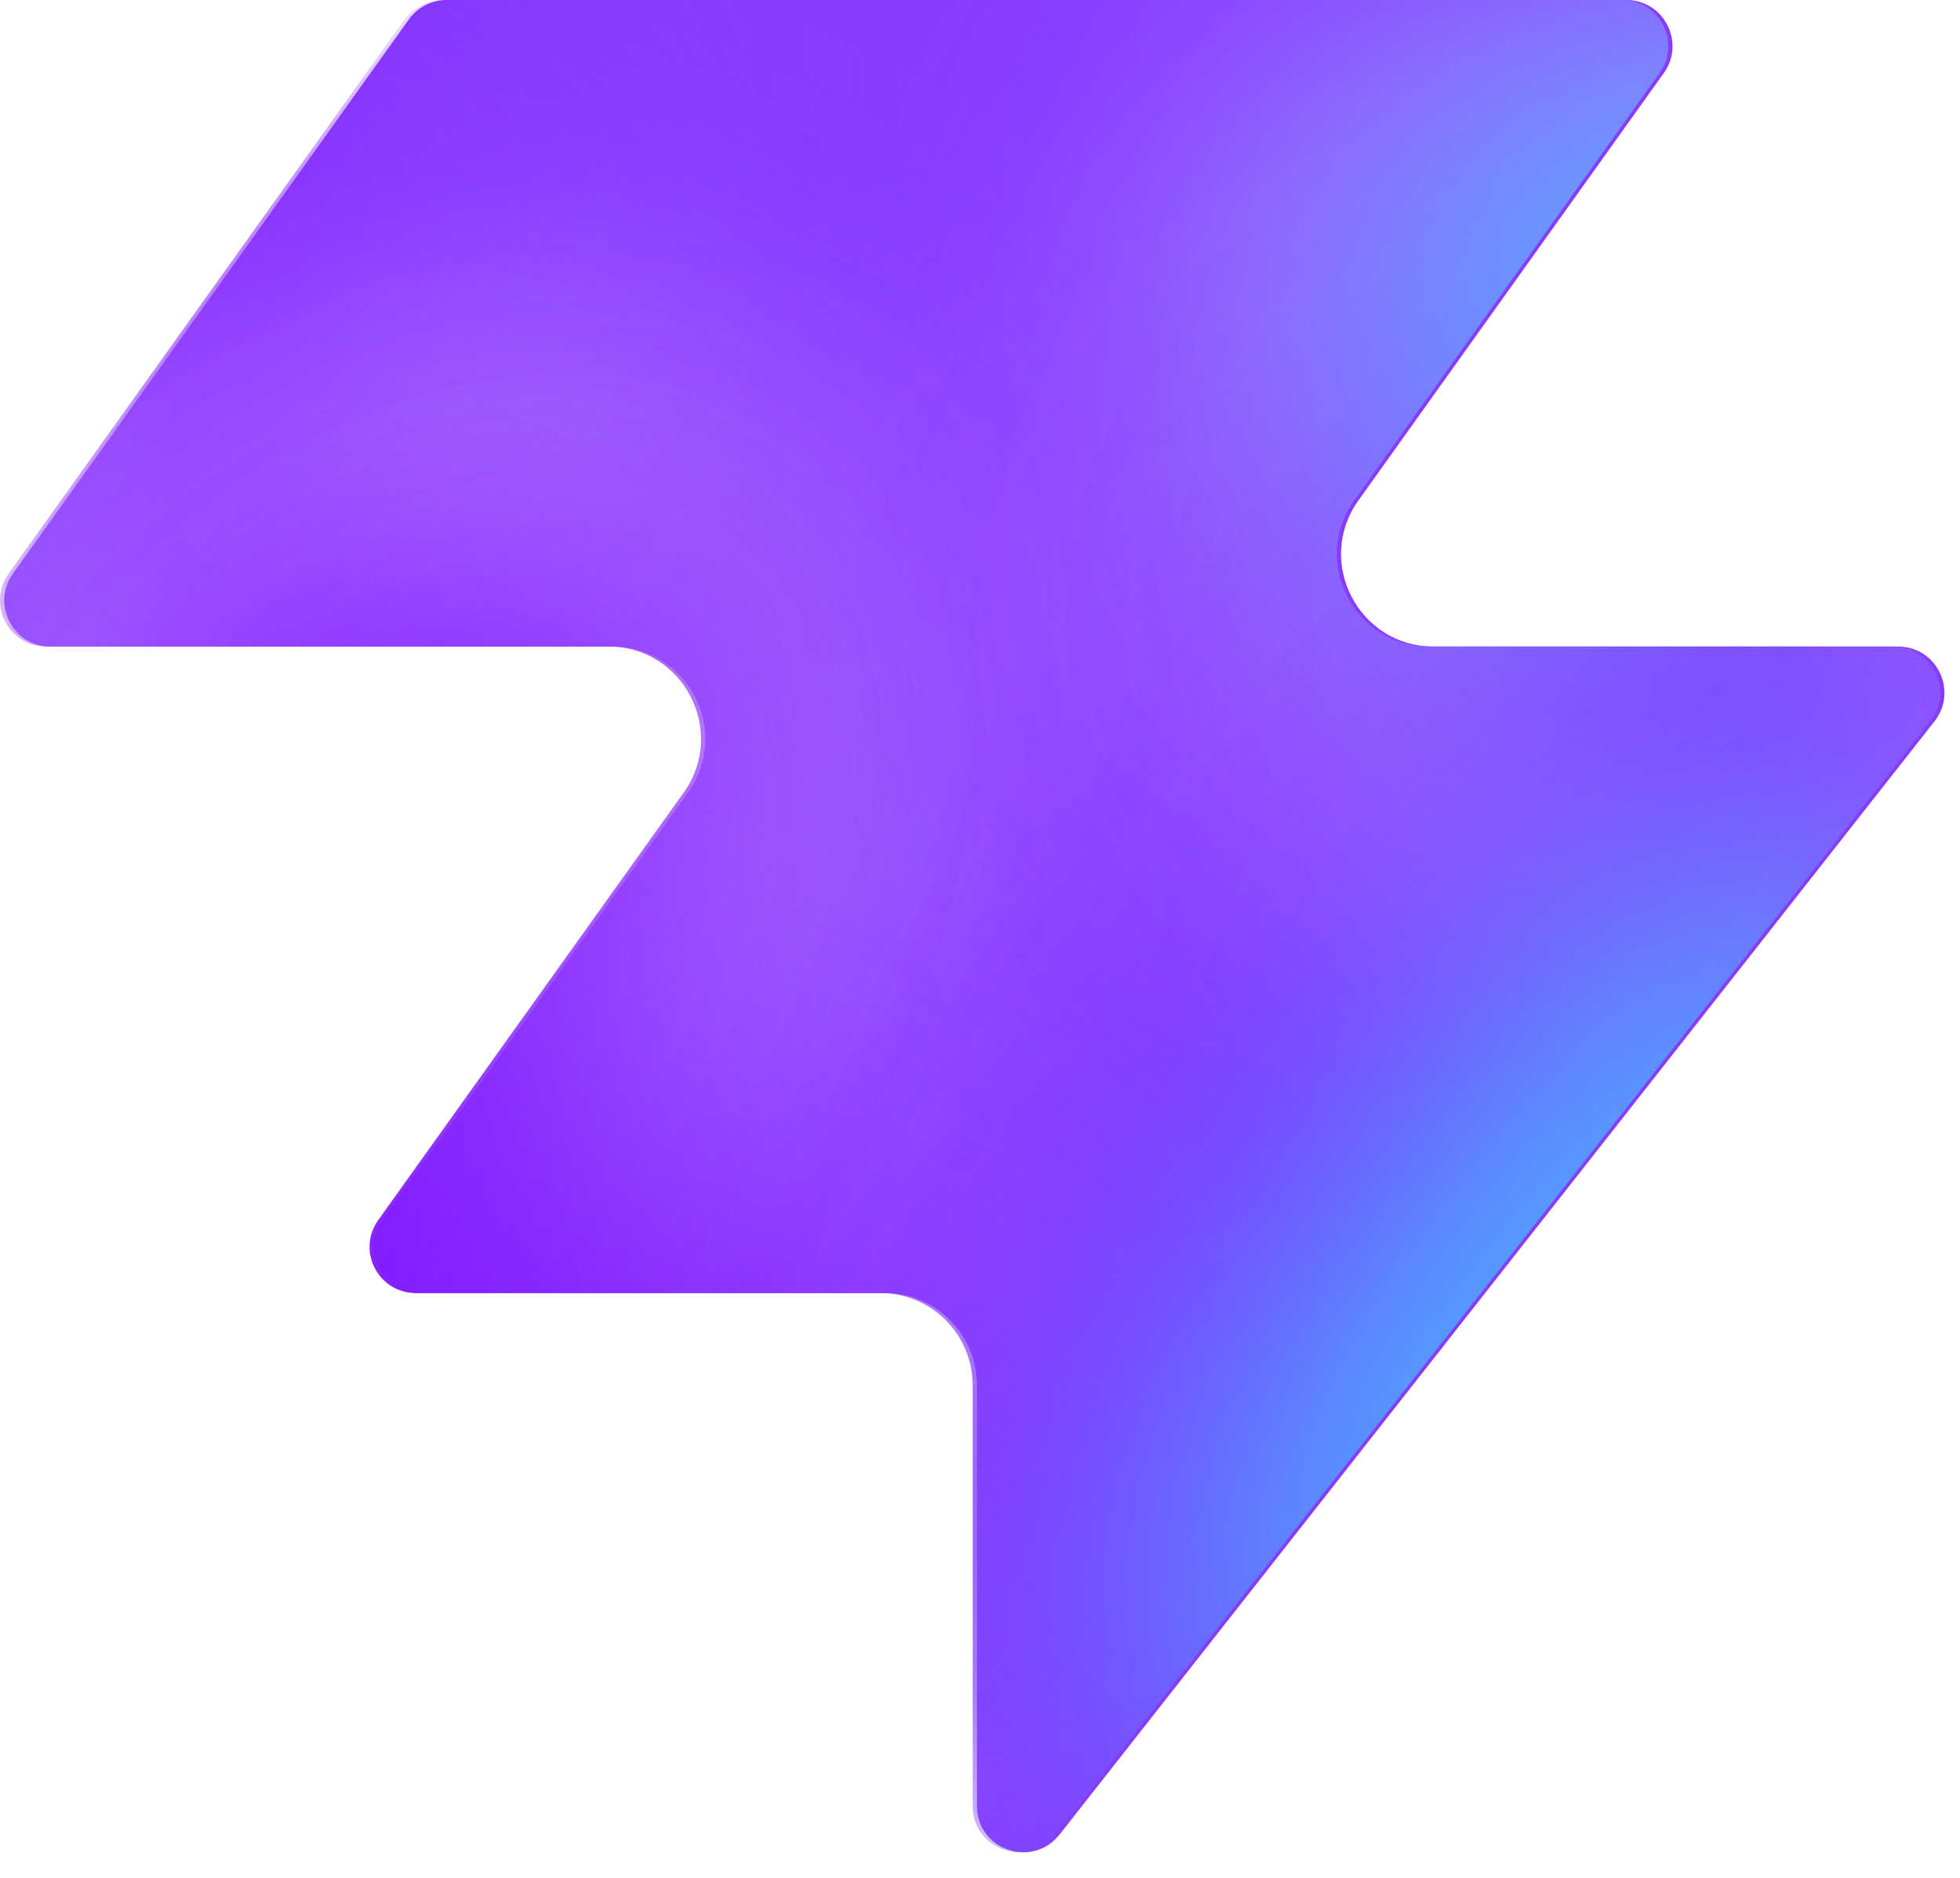
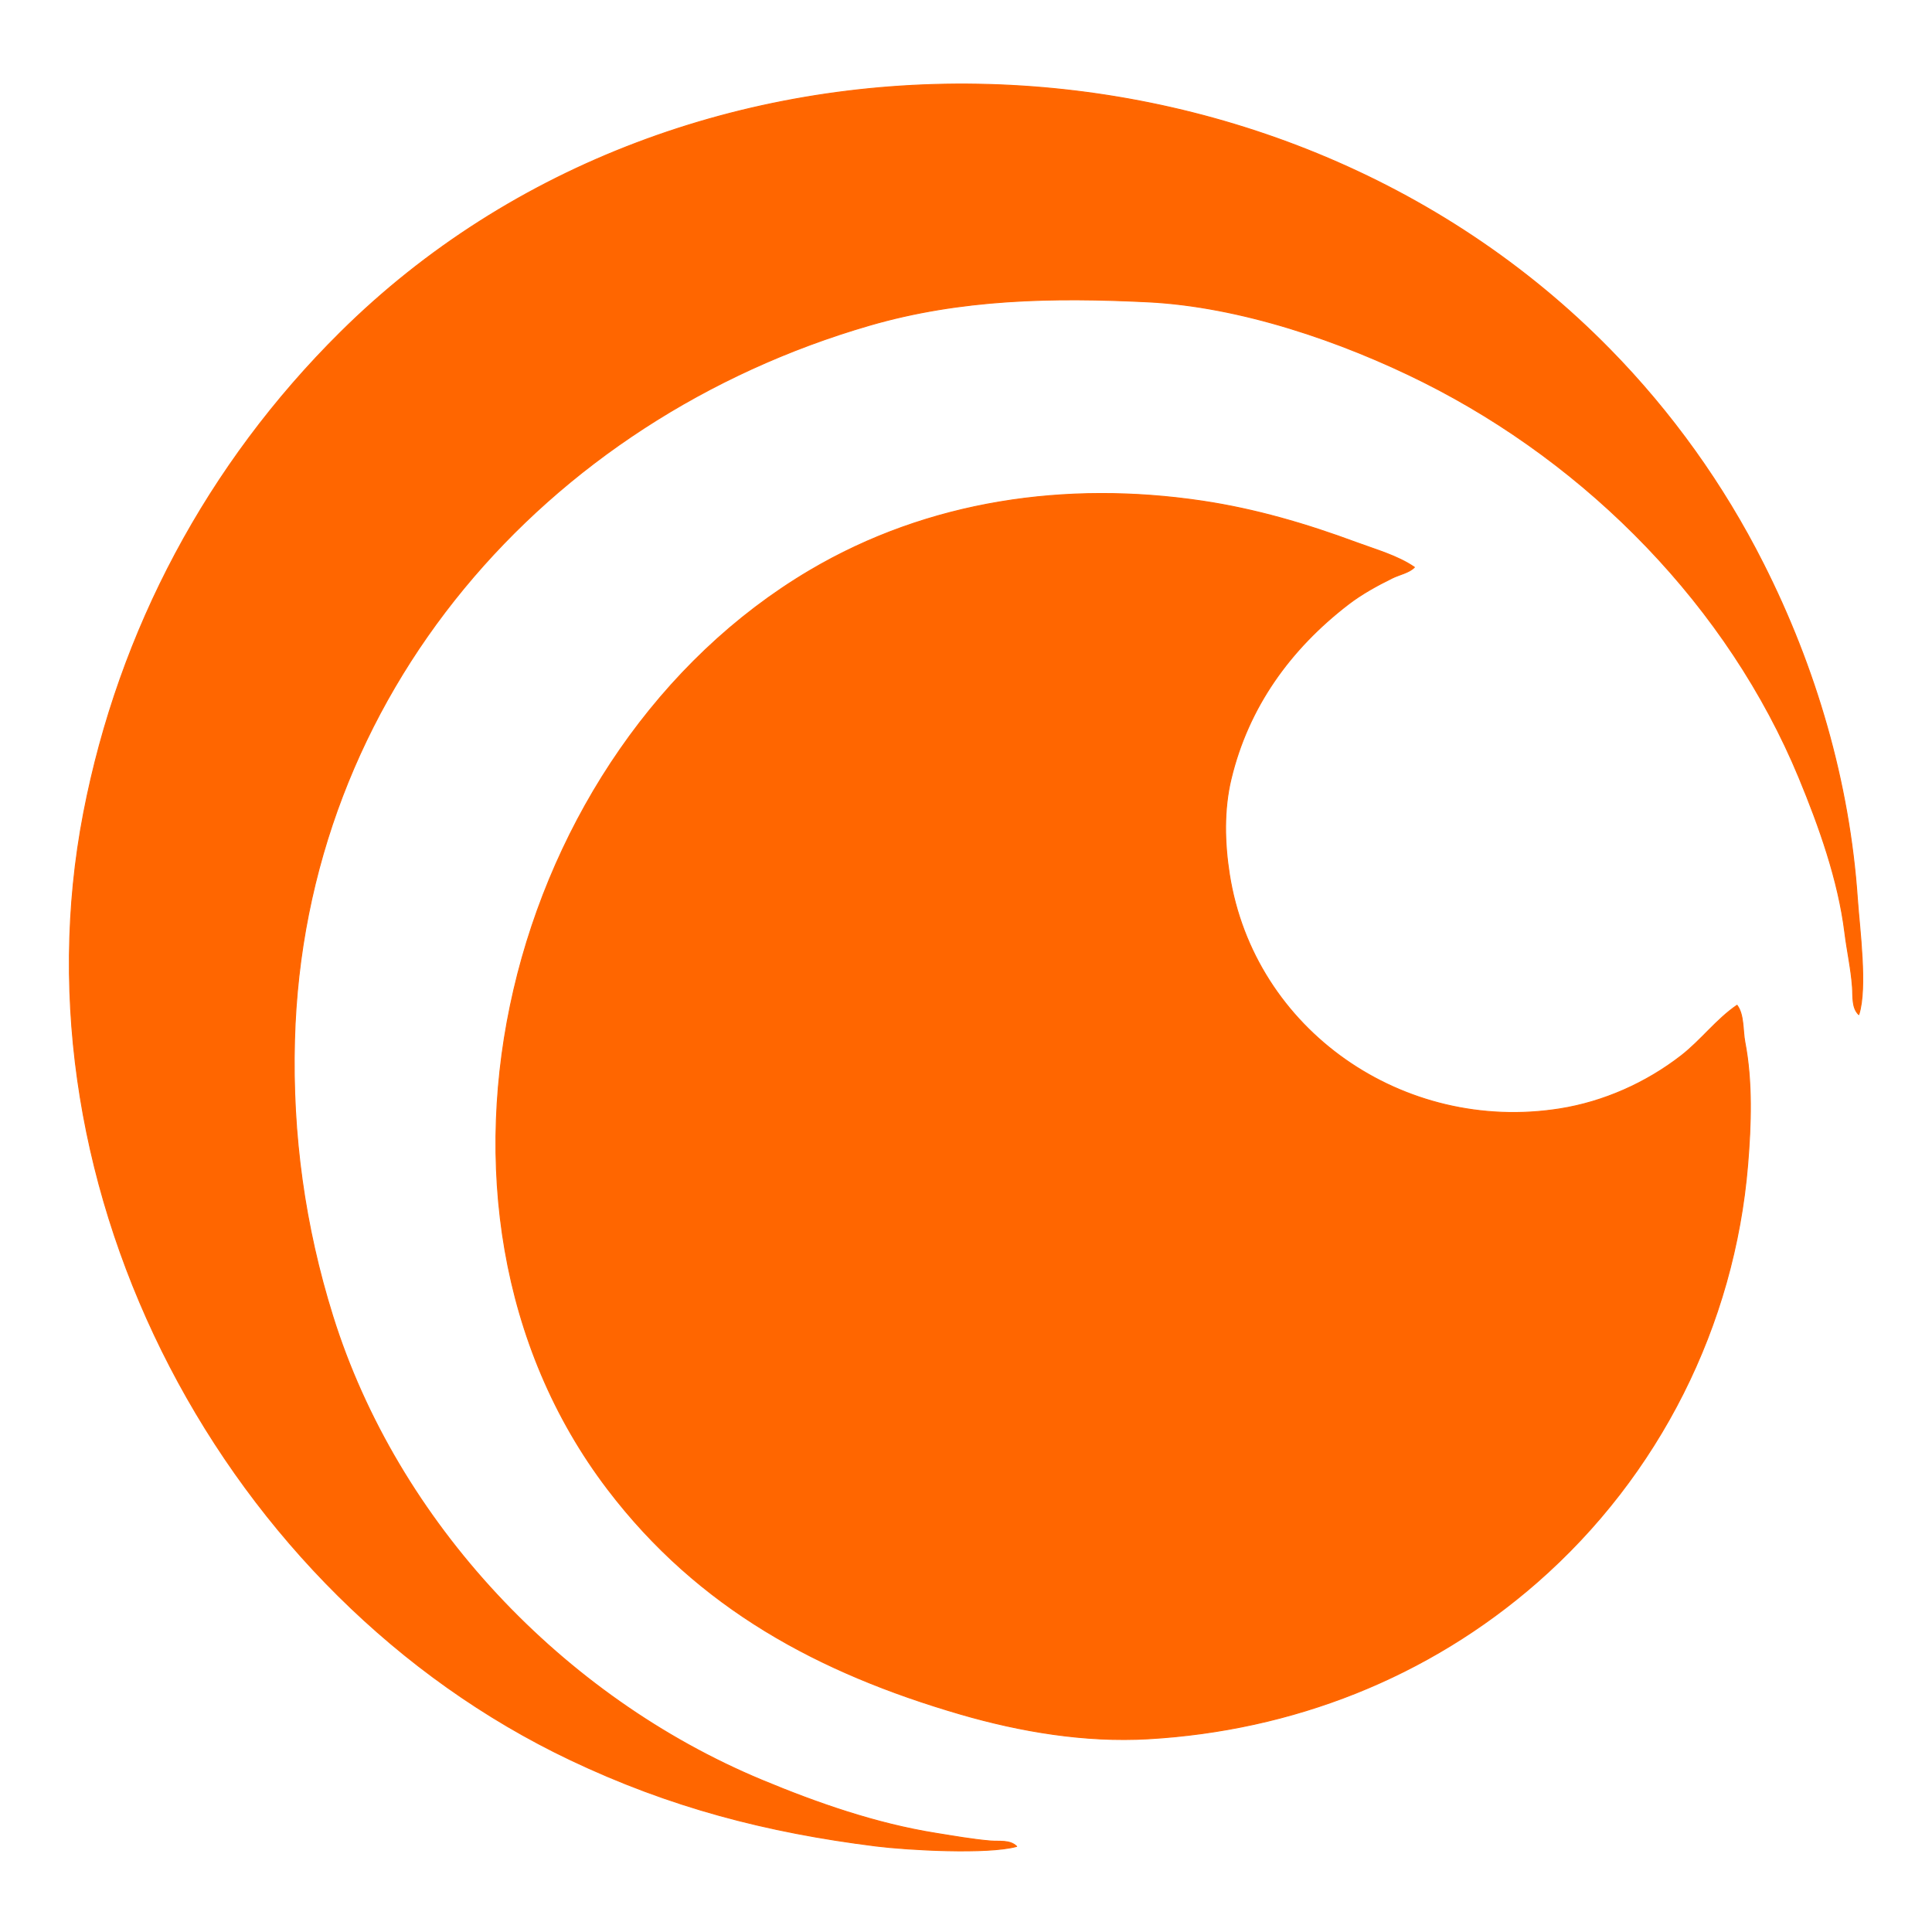
- <svg xmlns="http://www.w3.org/2000/svg" width="48" height="46" fill="none" viewBox="0 0 48 46">
-   <path fill="#863bff" d="M25.946 44.938c-.664.845-2.021.375-2.021-.698V33.937a2.26 2.26 0 0 0-2.262-2.262H10.287c-.92 0-1.456-1.04-.92-1.788l7.48-10.471c1.07-1.497 0-3.578-1.842-3.578H1.237c-.92 0-1.456-1.04-.92-1.788L10.013.474c.214-.297.556-.474.92-.474h28.894c.92 0 1.456 1.04.92 1.788l-7.48 10.471c-1.07 1.498 0 3.579 1.842 3.579h11.377c.943 0 1.473 1.088.89 1.83L25.947 44.94z" style="fill:#863bff;fill:color(display-p3 .525 .23 1);fill-opacity:1" />
-   <mask id="a" width="48" height="46" x="0" y="0" maskUnits="userSpaceOnUse" style="mask-type:alpha">
-     <path fill="#000" d="M25.842 44.938c-.664.844-2.021.375-2.021-.698V33.937a2.26 2.26 0 0 0-2.262-2.262H10.183c-.92 0-1.456-1.04-.92-1.788l7.48-10.471c1.07-1.498 0-3.579-1.842-3.579H1.133c-.92 0-1.456-1.04-.92-1.787L9.91.473c.214-.297.556-.474.92-.474h28.894c.92 0 1.456 1.04.92 1.788l-7.48 10.471c-1.07 1.498 0 3.578 1.842 3.578h11.377c.943 0 1.473 1.088.89 1.832L25.843 44.94z" style="fill:#000;fill-opacity:1" />
-   </mask>
-   <g mask="url(#a)">
-     <g filter="url(#b)">
-       <ellipse cx="5.508" cy="14.704" fill="#ede6ff" rx="5.508" ry="14.704" style="fill:#ede6ff;fill:color(display-p3 .927 .903 1);fill-opacity:1" transform="matrix(.00324 1 1 -.00324 -4.47 31.516)" />
-     </g>
-     <g filter="url(#c)">
-       <ellipse cx="10.399" cy="29.851" fill="#ede6ff" rx="10.399" ry="29.851" style="fill:#ede6ff;fill:color(display-p3 .927 .903 1);fill-opacity:1" transform="matrix(.00324 1 1 -.00324 -39.328 7.883)" />
-     </g>
-     <g filter="url(#d)">
-       <ellipse cx="5.508" cy="30.487" fill="#7e14ff" rx="5.508" ry="30.487" style="fill:#7e14ff;fill:color(display-p3 .492 .077 1);fill-opacity:1" transform="rotate(89.814 -25.913 -14.639)scale(1 -1)" />
-     </g>
-     <g filter="url(#e)">
-       <ellipse cx="5.508" cy="30.599" fill="#7e14ff" rx="5.508" ry="30.599" style="fill:#7e14ff;fill:color(display-p3 .492 .077 1);fill-opacity:1" transform="rotate(89.814 -32.644 -3.334)scale(1 -1)" />
-     </g>
-     <g filter="url(#f)">
-       <ellipse cx="5.508" cy="30.599" fill="#7e14ff" rx="5.508" ry="30.599" style="fill:#7e14ff;fill:color(display-p3 .492 .077 1);fill-opacity:1" transform="matrix(.00324 1 1 -.00324 -34.34 30.47)" />
-     </g>
-     <g filter="url(#g)">
-       <ellipse cx="14.072" cy="22.078" fill="#ede6ff" rx="14.072" ry="22.078" style="fill:#ede6ff;fill:color(display-p3 .927 .903 1);fill-opacity:1" transform="rotate(93.35 24.506 48.493)scale(-1 1)" />
-     </g>
-     <g filter="url(#h)">
-       <ellipse cx="3.47" cy="21.501" fill="#7e14ff" rx="3.47" ry="21.501" style="fill:#7e14ff;fill:color(display-p3 .492 .077 1);fill-opacity:1" transform="rotate(89.009 28.708 47.59)scale(-1 1)" />
-     </g>
-     <g filter="url(#i)">
-       <ellipse cx="3.47" cy="21.501" fill="#7e14ff" rx="3.47" ry="21.501" style="fill:#7e14ff;fill:color(display-p3 .492 .077 1);fill-opacity:1" transform="rotate(89.009 28.708 47.59)scale(-1 1)" />
-     </g>
-     <g filter="url(#j)">
-       <ellipse cx=".387" cy="8.972" fill="#7e14ff" rx="4.407" ry="29.108" style="fill:#7e14ff;fill:color(display-p3 .492 .077 1);fill-opacity:1" transform="rotate(39.51 .387 8.972)" />
-     </g>
-     <g filter="url(#k)">
-       <ellipse cx="47.523" cy="-6.092" fill="#7e14ff" rx="4.407" ry="29.108" style="fill:#7e14ff;fill:color(display-p3 .492 .077 1);fill-opacity:1" transform="rotate(37.892 47.523 -6.092)" />
-     </g>
-     <g filter="url(#l)">
-       <ellipse cx="41.412" cy="6.333" fill="#47bfff" rx="5.971" ry="9.665" style="fill:#47bfff;fill:color(display-p3 .28 .748 1);fill-opacity:1" transform="rotate(37.892 41.412 6.333)" />
-     </g>
-     <g filter="url(#m)">
-       <ellipse cx="-1.879" cy="38.332" fill="#7e14ff" rx="4.407" ry="29.108" style="fill:#7e14ff;fill:color(display-p3 .492 .077 1);fill-opacity:1" transform="rotate(37.892 -1.88 38.332)" />
-     </g>
-     <g filter="url(#n)">
-       <ellipse cx="-1.879" cy="38.332" fill="#7e14ff" rx="4.407" ry="29.108" style="fill:#7e14ff;fill:color(display-p3 .492 .077 1);fill-opacity:1" transform="rotate(37.892 -1.88 38.332)" />
-     </g>
-     <g filter="url(#o)">
-       <ellipse cx="35.651" cy="29.907" fill="#7e14ff" rx="4.407" ry="29.108" style="fill:#7e14ff;fill:color(display-p3 .492 .077 1);fill-opacity:1" transform="rotate(37.892 35.651 29.907)" />
-     </g>
-     <g filter="url(#p)">
-       <ellipse cx="38.418" cy="32.4" fill="#47bfff" rx="5.971" ry="15.297" style="fill:#47bfff;fill:color(display-p3 .28 .748 1);fill-opacity:1" transform="rotate(37.892 38.418 32.4)" />
-     </g>
-   </g>
-   <defs>
-     <filter id="b" width="60.045" height="41.654" x="-19.77" y="16.149" color-interpolation-filters="sRGB" filterUnits="userSpaceOnUse">
-       <feFlood flood-opacity="0" result="BackgroundImageFix" />
-       <feBlend in="SourceGraphic" in2="BackgroundImageFix" result="shape" />
-       <feGaussianBlur result="effect1_foregroundBlur_2002_17158" stdDeviation="7.659" />
-     </filter>
-     <filter id="c" width="90.34" height="51.437" x="-54.613" y="-7.533" color-interpolation-filters="sRGB" filterUnits="userSpaceOnUse">
-       <feFlood flood-opacity="0" result="BackgroundImageFix" />
-       <feBlend in="SourceGraphic" in2="BackgroundImageFix" result="shape" />
-       <feGaussianBlur result="effect1_foregroundBlur_2002_17158" stdDeviation="7.659" />
-     </filter>
-     <filter id="d" width="79.355" height="29.4" x="-49.64" y="2.03" color-interpolation-filters="sRGB" filterUnits="userSpaceOnUse">
-       <feFlood flood-opacity="0" result="BackgroundImageFix" />
-       <feBlend in="SourceGraphic" in2="BackgroundImageFix" result="shape" />
-       <feGaussianBlur result="effect1_foregroundBlur_2002_17158" stdDeviation="4.596" />
-     </filter>
-     <filter id="e" width="79.579" height="29.4" x="-45.045" y="20.029" color-interpolation-filters="sRGB" filterUnits="userSpaceOnUse">
-       <feFlood flood-opacity="0" result="BackgroundImageFix" />
-       <feBlend in="SourceGraphic" in2="BackgroundImageFix" result="shape" />
-       <feGaussianBlur result="effect1_foregroundBlur_2002_17158" stdDeviation="4.596" />
-     </filter>
-     <filter id="f" width="79.579" height="29.4" x="-43.513" y="21.178" color-interpolation-filters="sRGB" filterUnits="userSpaceOnUse">
-       <feFlood flood-opacity="0" result="BackgroundImageFix" />
-       <feBlend in="SourceGraphic" in2="BackgroundImageFix" result="shape" />
-       <feGaussianBlur result="effect1_foregroundBlur_2002_17158" stdDeviation="4.596" />
-     </filter>
-     <filter id="g" width="74.749" height="58.852" x="15.756" y="-17.901" color-interpolation-filters="sRGB" filterUnits="userSpaceOnUse">
-       <feFlood flood-opacity="0" result="BackgroundImageFix" />
-       <feBlend in="SourceGraphic" in2="BackgroundImageFix" result="shape" />
-       <feGaussianBlur result="effect1_foregroundBlur_2002_17158" stdDeviation="7.659" />
-     </filter>
-     <filter id="h" width="61.377" height="25.362" x="23.548" y="2.284" color-interpolation-filters="sRGB" filterUnits="userSpaceOnUse">
-       <feFlood flood-opacity="0" result="BackgroundImageFix" />
-       <feBlend in="SourceGraphic" in2="BackgroundImageFix" result="shape" />
-       <feGaussianBlur result="effect1_foregroundBlur_2002_17158" stdDeviation="4.596" />
-     </filter>
-     <filter id="i" width="61.377" height="25.362" x="23.548" y="2.284" color-interpolation-filters="sRGB" filterUnits="userSpaceOnUse">
-       <feFlood flood-opacity="0" result="BackgroundImageFix" />
-       <feBlend in="SourceGraphic" in2="BackgroundImageFix" result="shape" />
-       <feGaussianBlur result="effect1_foregroundBlur_2002_17158" stdDeviation="4.596" />
-     </filter>
-     <filter id="j" width="56.045" height="63.649" x="-27.636" y="-22.853" color-interpolation-filters="sRGB" filterUnits="userSpaceOnUse">
-       <feFlood flood-opacity="0" result="BackgroundImageFix" />
-       <feBlend in="SourceGraphic" in2="BackgroundImageFix" result="shape" />
-       <feGaussianBlur result="effect1_foregroundBlur_2002_17158" stdDeviation="4.596" />
-     </filter>
-     <filter id="k" width="54.814" height="64.646" x="20.116" y="-38.415" color-interpolation-filters="sRGB" filterUnits="userSpaceOnUse">
-       <feFlood flood-opacity="0" result="BackgroundImageFix" />
-       <feBlend in="SourceGraphic" in2="BackgroundImageFix" result="shape" />
-       <feGaussianBlur result="effect1_foregroundBlur_2002_17158" stdDeviation="4.596" />
-     </filter>
-     <filter id="l" width="33.541" height="35.313" x="24.641" y="-11.323" color-interpolation-filters="sRGB" filterUnits="userSpaceOnUse">
-       <feFlood flood-opacity="0" result="BackgroundImageFix" />
-       <feBlend in="SourceGraphic" in2="BackgroundImageFix" result="shape" />
-       <feGaussianBlur result="effect1_foregroundBlur_2002_17158" stdDeviation="4.596" />
-     </filter>
-     <filter id="m" width="54.814" height="64.646" x="-29.286" y="6.009" color-interpolation-filters="sRGB" filterUnits="userSpaceOnUse">
-       <feFlood flood-opacity="0" result="BackgroundImageFix" />
-       <feBlend in="SourceGraphic" in2="BackgroundImageFix" result="shape" />
-       <feGaussianBlur result="effect1_foregroundBlur_2002_17158" stdDeviation="4.596" />
-     </filter>
-     <filter id="n" width="54.814" height="64.646" x="-29.286" y="6.009" color-interpolation-filters="sRGB" filterUnits="userSpaceOnUse">
-       <feFlood flood-opacity="0" result="BackgroundImageFix" />
-       <feBlend in="SourceGraphic" in2="BackgroundImageFix" result="shape" />
-       <feGaussianBlur result="effect1_foregroundBlur_2002_17158" stdDeviation="4.596" />
-     </filter>
-     <filter id="o" width="54.814" height="64.646" x="8.244" y="-2.416" color-interpolation-filters="sRGB" filterUnits="userSpaceOnUse">
-       <feFlood flood-opacity="0" result="BackgroundImageFix" />
-       <feBlend in="SourceGraphic" in2="BackgroundImageFix" result="shape" />
-       <feGaussianBlur result="effect1_foregroundBlur_2002_17158" stdDeviation="4.596" />
-     </filter>
-     <filter id="p" width="39.409" height="43.623" x="18.713" y="10.588" color-interpolation-filters="sRGB" filterUnits="userSpaceOnUse">
-       <feFlood flood-opacity="0" result="BackgroundImageFix" />
-       <feBlend in="SourceGraphic" in2="BackgroundImageFix" result="shape" />
-       <feGaussianBlur result="effect1_foregroundBlur_2002_17158" stdDeviation="4.596" />
-     </filter>
-   </defs>
+ <svg xmlns="http://www.w3.org/2000/svg" viewBox="0 0 512 512" width="512" height="512">
+   <path d="M492.6 268.89C490.72 267.09 491.1 264.07 490.92 261.61C490.58 256.77 489.49 251.98 488.9 247.18C487.18 233.25 482.09 218.99 476.76 206.1C458.02 160.8 420.95 123.17 377.28 101.29C355.6 90.43 328.58 81.2 304.16 80C279.07 78.77 254.68 79.17 230.41 86.22C144.4 111.2 80.52 184.13 78.05 275.64C77.37 300.64 80.77 325.04 88.18 348.76C105.26 403.41 149.15 449.78 201.84 471.72C216.6 477.87 232.16 483.3 248.05 485.84C252.83 486.6 257.67 487.47 262.51 487.88C264.87 488.08 267.65 487.54 269.43 489.32C261.69 491.45 240.55 490.27 232.14 489.22C203.08 485.58 177.52 478.92 151.11 466.36C59.58 422.84 2.78 315.71 22.17 215.41C31.53 166.99 55.01 122.98 90.19 88.1C181.34 -2.3 337.38 1.56 426.65 92.59C443.04 109.3 456.73 128.45 467.25 149.27C481.23 176.92 490.11 207.18 492.23 238.23C492.77 246.05 494.9 261.82 492.6 268.89ZM374.84 150.33C373.45 151.78 370.83 152.27 368.97 153.19C364.96 155.16 360.8 157.45 357.26 160.18C341.85 172.06 330.81 187.41 326.25 206.4C324.27 214.6 324.5 223.44 325.8 231.7C332.3 273.12 371.98 300.4 413.32 293.86C424.96 292.02 436.22 287 445.53 279.78C450.78 275.7 454.85 270.15 460.33 266.4C462.2 268.87 461.82 273.09 462.4 276.11C464.43 286.64 464.03 298.05 463.15 308.68C459.63 351.27 439.67 391.02 407.36 419.3C378.46 444.59 342.5 458.62 304.25 460.81C287.51 461.77 270.36 458.89 254.41 454.24C217.1 443.37 185.12 426.29 161.06 394.68C103.33 318.86 134.61 198.52 214.54 151.22C246 132.6 282.65 127.41 318.66 132.79C332.76 134.9 346.21 138.85 359.53 143.79C364.58 145.66 370.35 147.26 374.84 150.33Z" fill="#ff6600" fill-rule="evenodd" stroke="#ff6600" stroke-width="0.25" stroke-linejoin="round" />
</svg>
